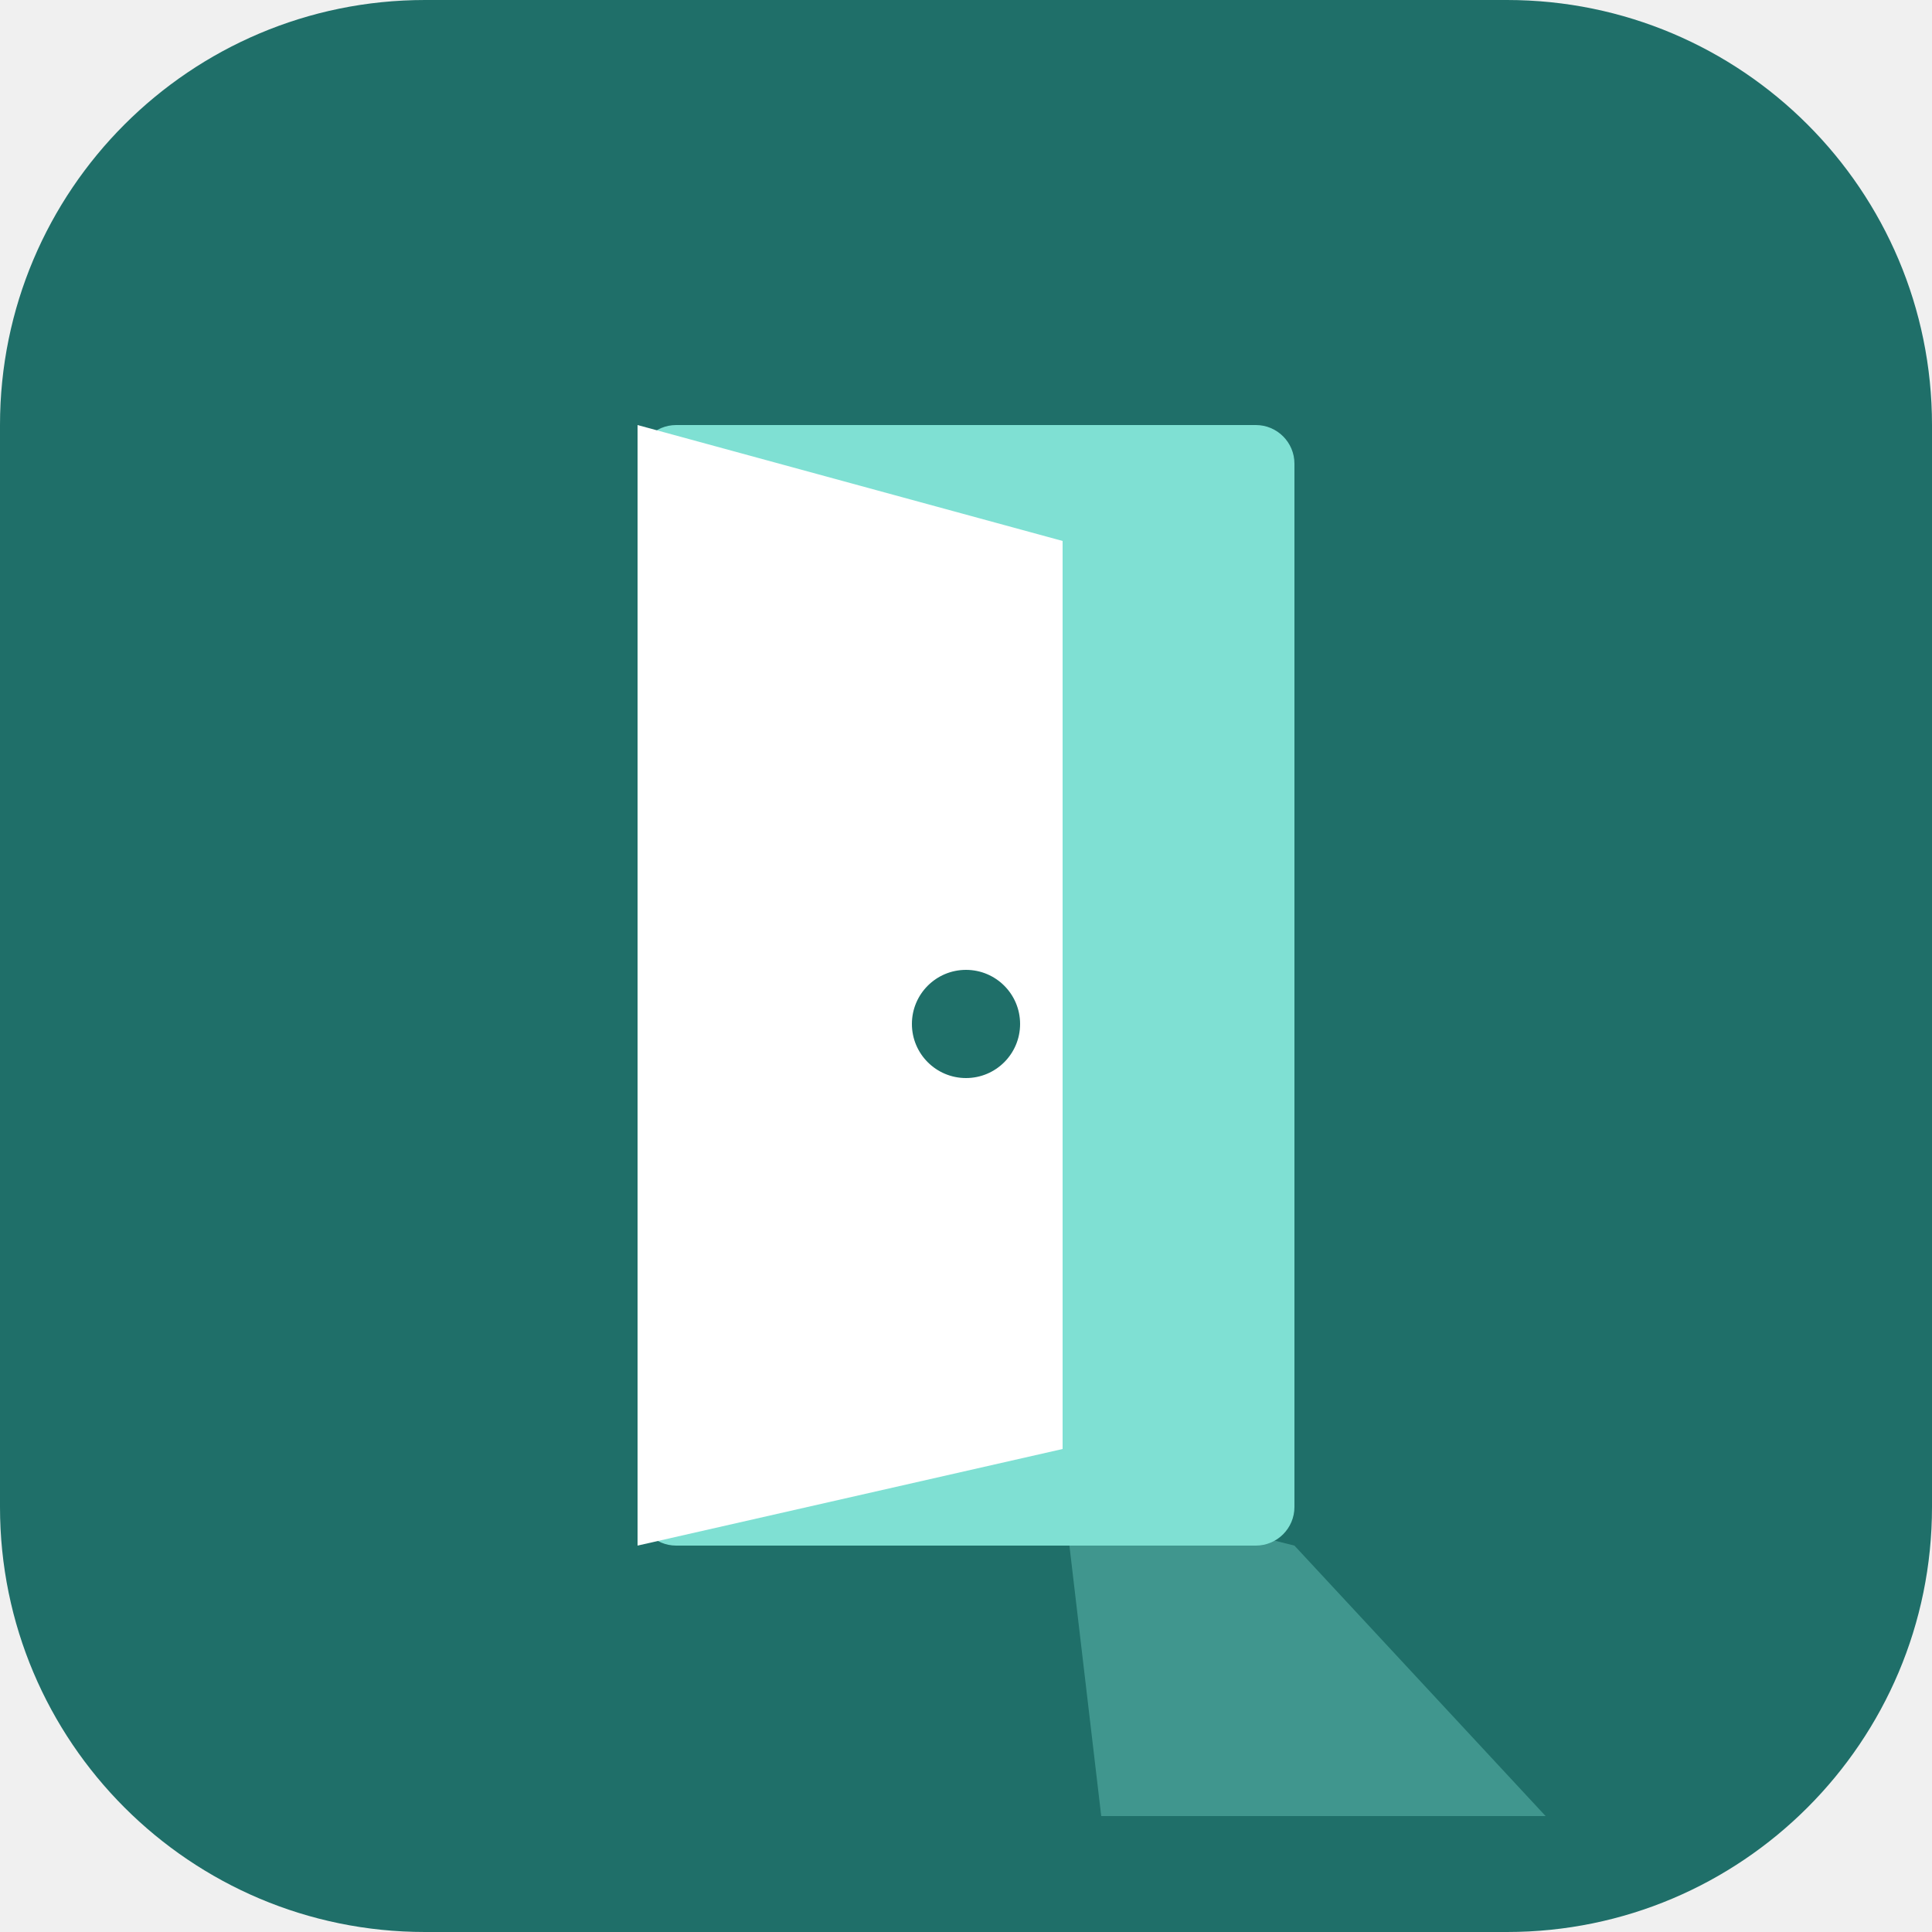
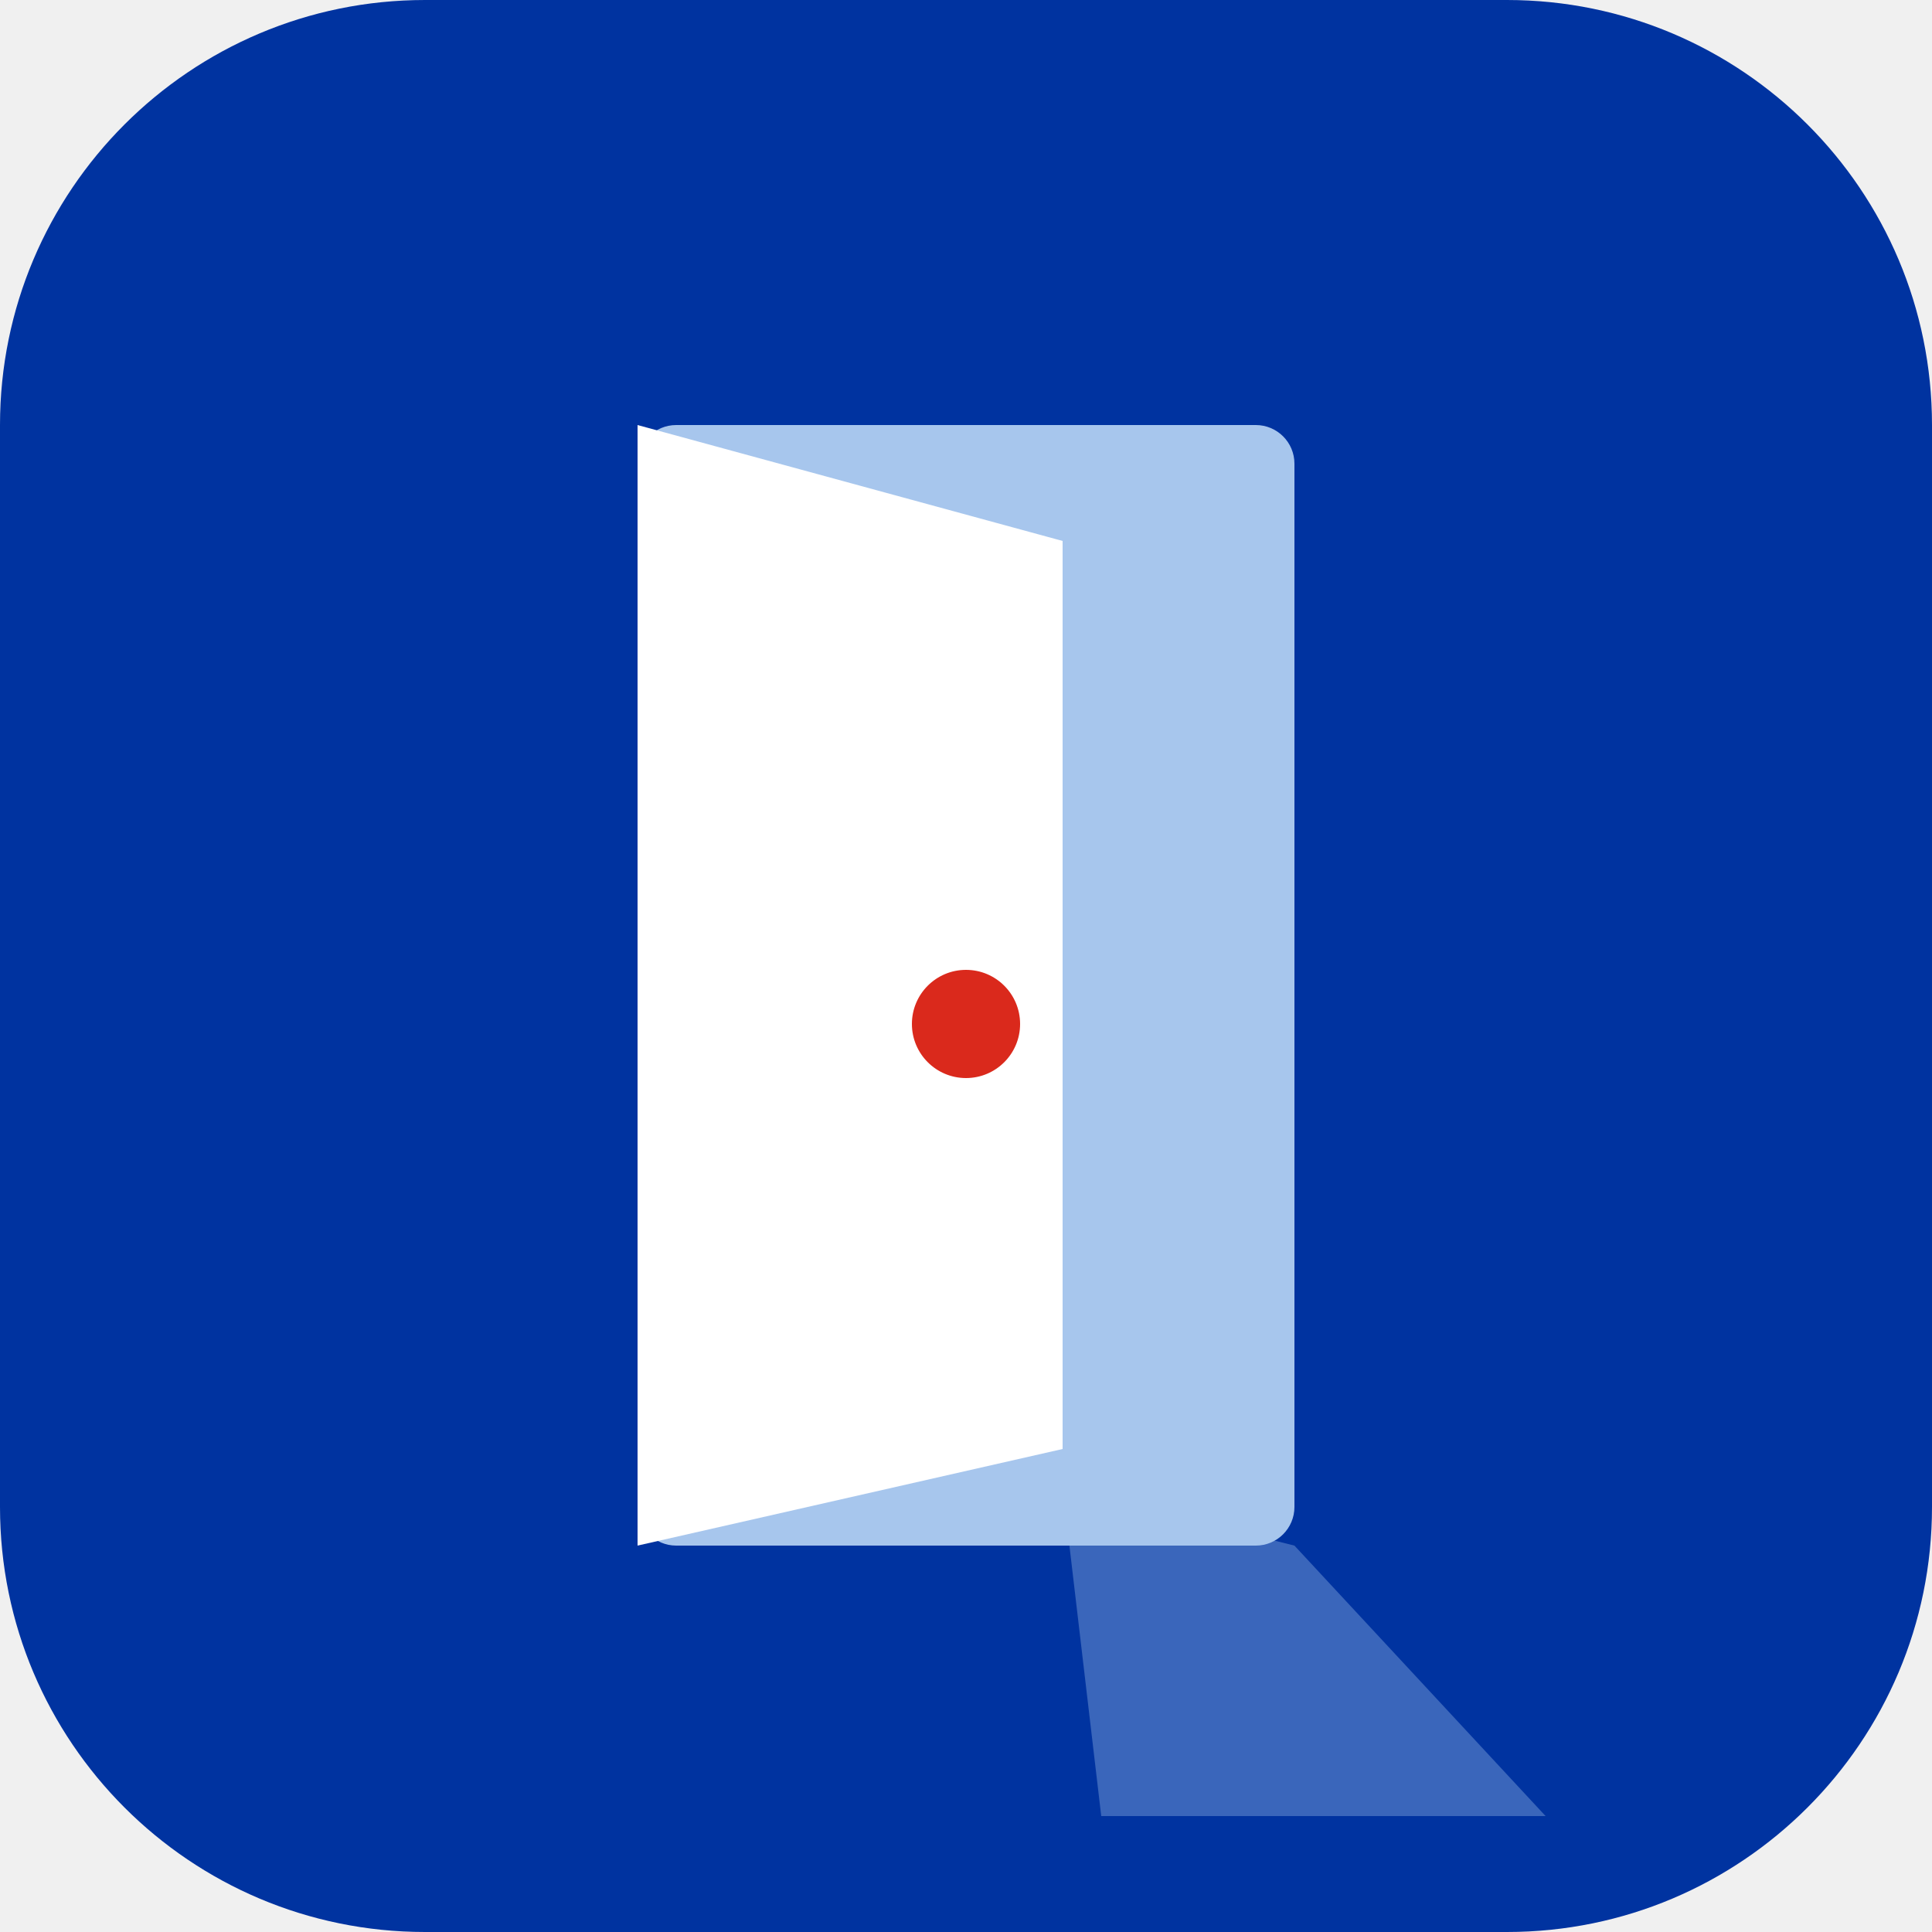
<svg xmlns="http://www.w3.org/2000/svg" viewBox="0 0 100 100">
-   <rect width="100" height="100" rx="22" fill="#1F6F69" />
-   <path d="M55 77 L67 80 L80 94 L57 94 Z" fill="#7FE0D3" opacity="0.35" />
-   <rect x="33" y="22" width="34" height="58" rx="2" fill="#7FE0D3" />
+   <rect width="100" height="100" rx="22" fill="#0033A0" />
+   <path d="M55 77 L67 80 L80 94 L57 94 Z" fill="#A7C6ED" opacity="0.35" />
+   <rect x="33" y="22" width="34" height="58" rx="2" fill="#A7C6ED" />
  <path d="M33 22 L55 28 L55 75 L33 80 Z" fill="#FFFFFF" />
-   <circle cx="50" cy="53" r="2.8" fill="#1F6F69" />
+   <circle cx="50" cy="53" r="2.8" fill="#DA291C" />
</svg>
